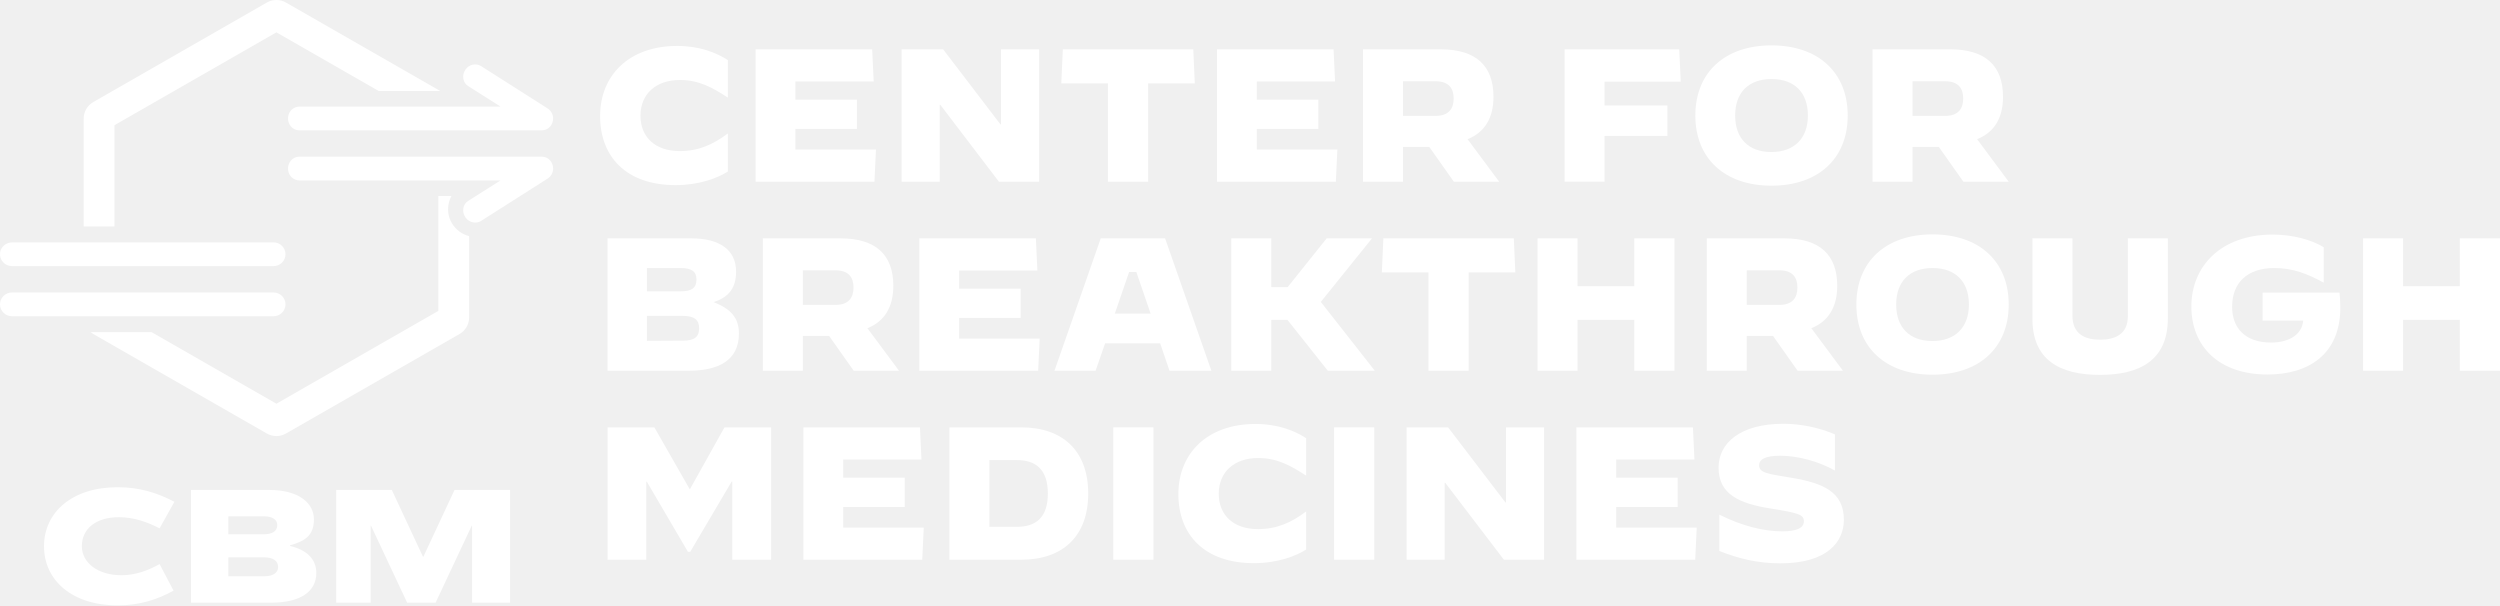
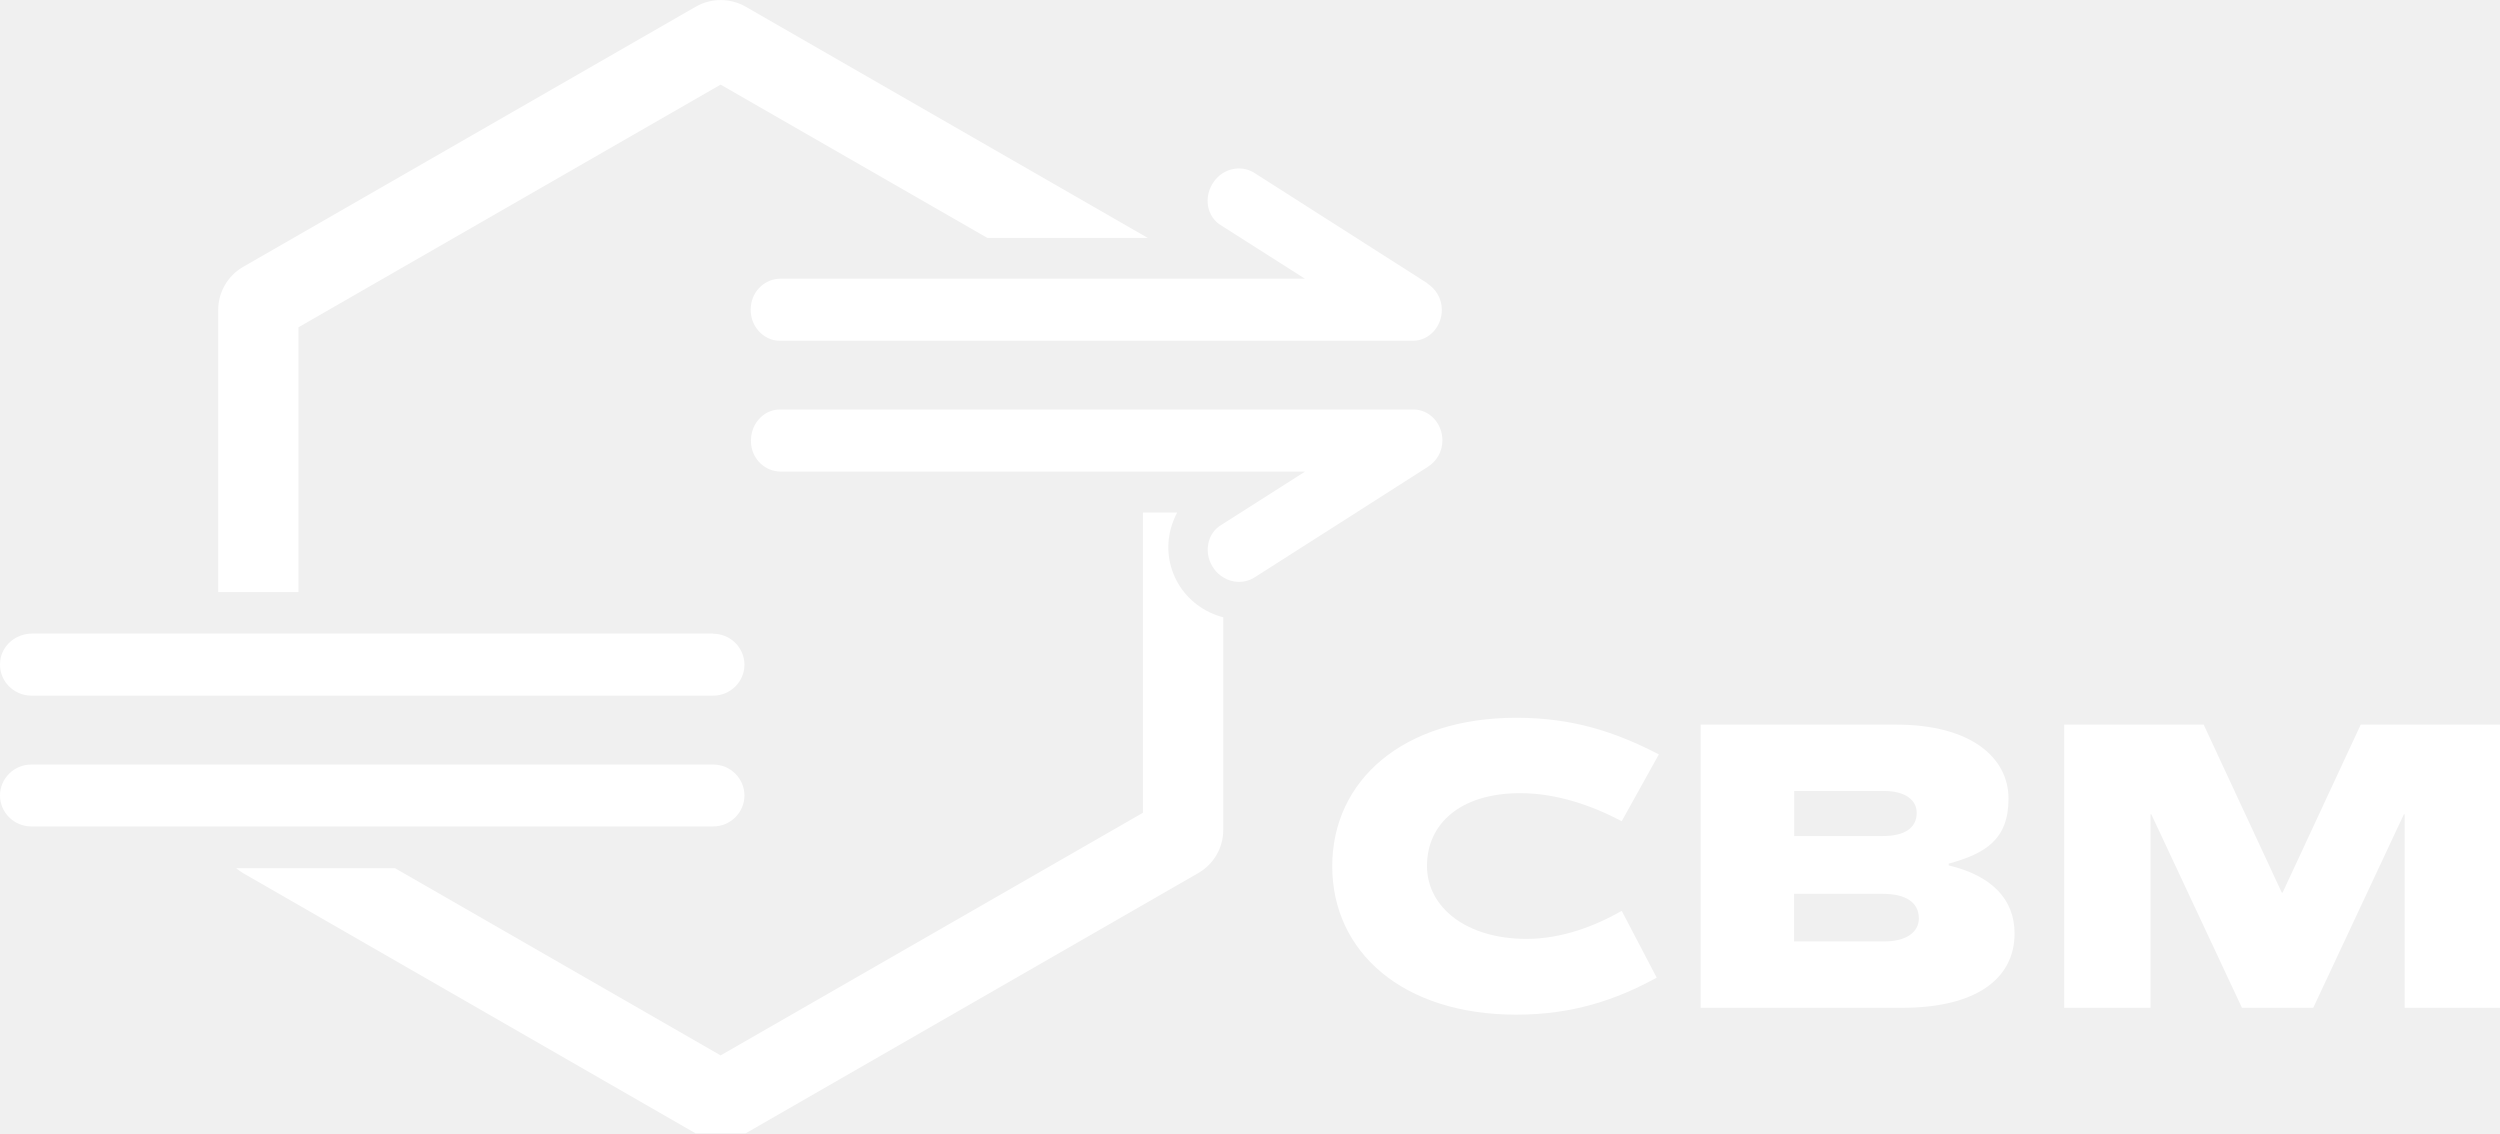
- <svg xmlns="http://www.w3.org/2000/svg" width="223" height="54" viewBox="0 0 223 54" fill="none">
-   <g clip-path="url(#clip0_437_3004)">
-     <path d="M10.209 11.167L24.655 2.885L33.786 8.12H39.275L25.508 0.227C24.982 -0.076 24.329 -0.076 23.804 0.227L8.316 9.106C7.792 9.407 7.466 9.968 7.466 10.57V20.2H10.211V11.167H10.209Z" fill="white" />
-     <path d="M40.304 19.905C39.971 19.332 39.882 18.664 40.054 18.025C40.106 17.834 40.179 17.654 40.271 17.482H39.101V27.73L24.655 36.012L13.513 29.624H8.082C8.155 29.685 8.233 29.742 8.317 29.791L23.804 38.67C24.067 38.821 24.361 38.897 24.655 38.897C24.949 38.897 25.244 38.821 25.506 38.67L40.993 29.791C41.518 29.49 41.845 28.929 41.845 28.326V21.063C41.204 20.899 40.643 20.485 40.304 19.904V19.905Z" fill="white" />
-     <path d="M24.4 21.619H1.101C0.537 21.619 0.066 22.023 0.007 22.557C-0.027 22.863 0.067 23.157 0.273 23.385C0.475 23.609 0.765 23.737 1.068 23.737H24.4C24.988 23.737 25.466 23.262 25.466 22.678C25.466 22.094 24.988 21.619 24.4 21.619Z" fill="white" />
-     <path d="M24.4 26.09H1.066C0.478 26.09 0 26.564 0 27.149C0 27.733 0.478 28.208 1.066 28.208H24.4C24.988 28.208 25.466 27.733 25.466 27.149C25.466 26.564 24.988 26.09 24.4 26.09V26.09Z" fill="white" />
-     <path d="M48.84 9.667C48.824 9.656 42.886 5.879 42.886 5.879C42.432 5.619 41.851 5.75 41.534 6.186C41.352 6.436 41.28 6.734 41.33 7.026C41.38 7.314 41.548 7.558 41.791 7.697L44.646 9.507H26.712C26.188 9.507 25.752 9.911 25.697 10.445C25.666 10.752 25.753 11.045 25.943 11.273C26.131 11.497 26.399 11.625 26.68 11.625H48.347C48.893 11.625 49.338 11.151 49.338 10.566C49.338 10.177 49.131 9.851 48.838 9.667H48.84Z" fill="white" />
-     <path d="M48.349 13.977H26.68C26.399 13.977 26.131 14.105 25.942 14.329C25.752 14.555 25.666 14.85 25.697 15.157C25.752 15.691 26.189 16.095 26.712 16.095H44.646L41.844 17.87L41.791 17.905C41.547 18.044 41.379 18.289 41.33 18.576C41.28 18.867 41.352 19.165 41.534 19.415C41.62 19.534 41.728 19.628 41.845 19.7C42.16 19.891 42.556 19.913 42.886 19.723C42.886 19.723 48.824 15.946 48.839 15.935C49.132 15.751 49.339 15.425 49.339 15.036C49.339 14.451 48.895 13.977 48.349 13.977V13.977Z" fill="white" />
-     <path d="M15.557 44.759L14.234 47.13C13.2 46.585 11.937 46.133 10.615 46.133C8.471 46.133 7.301 47.235 7.301 48.714C7.301 50.194 8.715 51.311 10.844 51.311C12.105 51.311 13.276 50.858 14.234 50.315L15.481 52.685C14.051 53.471 12.486 53.999 10.479 53.999C6.434 53.999 3.926 51.764 3.926 48.73C3.926 45.696 6.434 43.461 10.479 43.461C12.486 43.461 14.007 43.958 15.557 44.759V44.759Z" fill="white" />
-     <path d="M24.003 43.703C26.665 43.703 28.002 44.88 28.002 46.33C28.002 47.779 27.181 48.278 25.874 48.64V48.7C27.394 49.062 28.215 49.893 28.215 51.116C28.215 52.776 26.771 53.758 24.216 53.758H17.04V43.703H24.003V43.703ZM20.369 47.658H23.517C24.308 47.658 24.733 47.372 24.733 46.827C24.733 46.374 24.322 46.058 23.577 46.058H20.369V47.658V47.658ZM20.369 51.402H23.593C24.368 51.402 24.809 51.07 24.809 50.587C24.809 50.014 24.352 49.712 23.517 49.712H20.369V51.402Z" fill="white" />
-     <path d="M34.95 43.703L37.732 49.666H37.762L40.544 43.703H45.5V53.758H42.109V46.889H42.079L38.856 53.758H36.317L33.093 46.889H33.063V53.758H29.991V43.703H34.947H34.95Z" fill="white" />
-     <path d="M53.53 10.356C53.53 6.729 56.095 4.098 60.409 4.098C62.414 4.098 63.908 4.705 64.928 5.363V8.687H64.895C63.553 7.809 62.33 7.135 60.648 7.135C58.49 7.135 57.131 8.4 57.131 10.322C57.131 12.243 58.456 13.476 60.63 13.476C62.328 13.476 63.603 12.886 64.895 11.925H64.928V15.299C64.028 15.873 62.38 16.513 60.273 16.513C55.822 16.513 53.53 13.949 53.53 10.357V10.356Z" fill="white" />
-     <path d="M67.401 4.4H77.798L77.933 7.268H70.951V8.889H76.439V11.501H70.951V13.341H78.136L78.001 16.209H67.401V4.4Z" fill="white" />
-     <path d="M80.424 4.4H84.127L89.241 11.096H89.291V4.4H92.689V16.209H89.105L83.872 9.343H83.822V16.209H80.424V4.4V4.4Z" fill="white" />
-     <path d="M98.83 7.438H94.668L94.804 4.4H106.44L106.576 7.438H102.414V16.209H98.829V7.438H98.83Z" fill="white" />
-     <path d="M108.557 4.4H118.954L119.089 7.268H112.108V8.889H117.595V11.501H112.108V13.341H119.293L119.158 16.209H108.557V4.4Z" fill="white" />
-     <path d="M121.581 4.4H128.512C131.672 4.4 133.218 5.884 133.218 8.635C133.218 10.523 132.436 11.806 130.907 12.415L133.727 16.209H129.684L127.492 13.106H125.147V16.209H121.581V4.4V4.4ZM128.052 10.337C129.241 10.337 129.667 9.681 129.667 8.786C129.667 7.891 129.242 7.249 128.052 7.249H125.147V10.335H128.052V10.337Z" fill="white" />
-     <path d="M139.56 4.4H149.787L149.923 7.284H143.127V9.41H148.733V12.127H143.127V16.207H139.56V4.4V4.4Z" fill="white" />
-     <path d="M151.225 10.305C151.225 6.46 153.857 4.047 158.019 4.047C162.182 4.047 164.816 6.46 164.816 10.305C164.816 14.15 162.183 16.563 158.019 16.563C153.856 16.563 151.225 14.15 151.225 10.305ZM161.265 10.305C161.265 8.264 160.076 7.05 158.019 7.05C155.963 7.05 154.776 8.264 154.776 10.305C154.776 12.346 155.964 13.56 158.004 13.56C160.043 13.56 161.265 12.346 161.265 10.305V10.305Z" fill="white" />
-     <path d="M167.031 4.4H173.963C177.123 4.4 178.669 5.884 178.669 8.635C178.669 10.523 177.887 11.806 176.358 12.415L179.178 16.209H175.135L172.943 13.106H170.598V16.209H167.031V4.4V4.4ZM173.503 10.337C174.692 10.337 175.118 9.681 175.118 8.786C175.118 7.891 174.693 7.249 173.503 7.249H170.598V10.335H173.503V10.337Z" fill="white" />
-     <path d="M54.192 21.262H61.684C64.164 21.262 65.658 22.274 65.658 24.23C65.658 25.547 65.133 26.474 63.654 26.947C65.183 27.554 65.913 28.347 65.913 29.746C65.913 32.192 64.028 33.07 61.413 33.07H54.193V21.262H54.192ZM60.732 25.985C61.718 25.985 62.124 25.681 62.124 24.922C62.124 24.213 61.682 23.91 60.732 23.91H57.708V25.985H60.732ZM60.902 30.388C61.955 30.388 62.363 30.048 62.363 29.274C62.363 28.548 61.954 28.176 60.902 28.176H57.708V30.403L60.902 30.386V30.388Z" fill="white" />
-     <path d="M68.046 21.262H74.977C78.138 21.262 79.684 22.745 79.684 25.496C79.684 27.385 78.901 28.667 77.373 29.276L80.193 33.07H76.15L73.958 29.967H71.613V33.07H68.046V21.262V21.262ZM74.518 27.198C75.706 27.198 76.133 26.542 76.133 25.647C76.133 24.752 75.708 24.111 74.518 24.111H71.613V27.197H74.518V27.198Z" fill="white" />
-     <path d="M82.003 21.262H92.4L92.535 24.129H85.554V25.75H91.041V28.362H85.554V30.202H92.739L92.604 33.07H82.003V21.262V21.262Z" fill="white" />
-     <path d="M98.184 21.262H103.927L108.055 33.07H104.319L103.486 30.624H98.576L97.726 33.07H94.058L98.186 21.262H98.184ZM99.442 27.975H102.635L101.362 24.265H100.716L99.442 27.975Z" fill="white" />
-     <path d="M109.83 21.262H113.397V25.613H114.858L118.34 21.262H122.35L122.367 21.279L117.815 26.931L122.621 33.054L122.604 33.071H118.442L114.842 28.535H113.397V33.071H109.83V21.263V21.262Z" fill="white" />
-     <path d="M127.422 24.297H123.26L123.396 21.26H135.032L135.168 24.297H131.006V33.068H127.421V24.297H127.422Z" fill="white" />
-     <path d="M137.149 21.262H140.716V25.529H145.779V21.262H149.363V33.07H145.779V28.533H140.716V33.07H137.149V21.262V21.262Z" fill="white" />
-     <path d="M152.244 21.262H159.175C162.335 21.262 163.881 22.745 163.881 25.496C163.881 27.385 163.099 28.667 161.57 29.276L164.391 33.07H160.347L158.156 29.967H155.811V33.07H152.244V21.262V21.262ZM158.716 27.198C159.904 27.198 160.33 26.542 160.33 25.647C160.33 24.752 159.905 24.111 158.716 24.111H155.811V27.197H158.716V27.198Z" fill="white" />
-     <path d="M165.588 27.165C165.588 23.319 168.22 20.906 172.382 20.906C176.545 20.906 179.178 23.319 179.178 27.165C179.178 31.01 176.546 33.423 172.382 33.423C168.219 33.423 165.588 31.01 165.588 27.165ZM175.627 27.165C175.627 25.124 174.439 23.909 172.382 23.909C170.325 23.909 169.139 25.124 169.139 27.165C169.139 29.206 170.327 30.42 172.366 30.42C174.406 30.42 175.627 29.206 175.627 27.165V27.165Z" fill="white" />
-     <path d="M181.294 28.43V21.261H184.861V28.159C184.861 29.813 185.999 30.302 187.324 30.302C188.648 30.302 189.804 29.828 189.804 28.211V21.26H193.372V28.396C193.372 32.124 190.89 33.439 187.306 33.439C183.722 33.439 181.292 32.105 181.292 28.429L181.294 28.43Z" fill="white" />
-     <path d="M195.47 27.333C195.47 23.774 198.087 20.924 202.724 20.924C204.491 20.924 206.173 21.378 207.277 22.053V25.207H207.26C205.833 24.43 204.541 23.908 202.876 23.908C200.448 23.908 199.106 25.224 199.106 27.366C199.106 29.29 200.294 30.556 202.589 30.556C204.101 30.556 205.341 29.897 205.443 28.599H201.824V26.1H208.688C208.722 26.488 208.755 26.911 208.755 27.45C208.755 31.616 205.902 33.406 202.266 33.406C197.952 33.406 195.47 30.925 195.47 27.333V27.333Z" fill="white" />
-     <path d="M210.786 21.262H214.353V25.529H219.416V21.262H223V33.07H219.416V28.533H214.353V33.07H210.786V21.262Z" fill="white" />
-     <path d="M54.192 38.121H58.371L61.532 43.654L64.623 38.121H68.785V49.929H65.321V42.946H65.27L61.568 49.221H61.364L57.695 42.963H57.645V49.929H54.196V38.121H54.192Z" fill="white" />
-     <path d="M71.663 38.121H82.06L82.195 40.989H75.214V42.609H80.701V45.222H75.214V47.062H82.399L82.264 49.929H71.663V38.121V38.121Z" fill="white" />
-     <path d="M84.686 38.121H91.09C94.81 38.121 97.069 40.228 97.069 44.024C97.069 47.819 94.81 49.927 91.09 49.927H84.686V38.119V38.121ZM90.699 46.993C92.432 46.993 93.468 46.135 93.468 44.024C93.468 41.913 92.432 41.039 90.699 41.039H88.252V46.993H90.699Z" fill="white" />
-     <path d="M99.305 38.121H102.889V49.929H99.305V38.121V38.121Z" fill="white" />
-     <path d="M105.111 44.077C105.111 40.449 107.676 37.818 111.99 37.818C113.995 37.818 115.489 38.425 116.508 39.084V42.408H116.475C115.133 41.53 113.911 40.856 112.228 40.856C110.071 40.856 108.712 42.121 108.712 44.042C108.712 45.964 110.037 47.197 112.211 47.197C113.911 47.197 115.185 46.606 116.475 45.646H116.508V49.019C115.608 49.594 113.961 50.234 111.854 50.234C107.403 50.234 105.111 47.67 105.111 44.078V44.077Z" fill="white" />
-     <path d="M119 38.121H122.584V49.929H119V38.121V38.121Z" fill="white" />
-     <path d="M125.468 38.121H129.171L134.284 44.817H134.335V38.121H137.732V49.929H134.148L128.915 43.064H128.865V49.929H125.468V38.121V38.121Z" fill="white" />
-     <path d="M140.612 38.121H151.009L151.144 40.989H144.163V42.609H149.65V45.222H144.163V47.062H151.348L151.213 49.929H140.612V38.121V38.121Z" fill="white" />
-     <path d="M153.363 49.151V45.913H153.381C155.368 46.908 157.305 47.397 158.987 47.397C160.26 47.397 160.906 47.093 160.906 46.503C160.906 45.913 160.482 45.762 157.933 45.358C155.147 44.917 153.296 44.092 153.296 41.715C153.296 39.504 155.251 37.801 159.071 37.801C160.6 37.801 162.197 38.12 163.674 38.744V41.95L163.657 41.967C162.248 41.157 160.344 40.651 158.816 40.651C157.458 40.651 156.914 40.971 156.914 41.509C156.914 42.203 157.745 42.269 159.836 42.624C162.622 43.097 164.474 43.872 164.474 46.368C164.474 48.309 163.013 50.249 158.816 50.249C156.743 50.249 155.096 49.826 153.363 49.15V49.151Z" fill="white" />
+ <svg xmlns="http://www.w3.org/2000/svg" width="150" height="68" viewBox="0 0 150 68" fill="none">
+   <g clip-path="url(#clip0_454_4846)">
+     <path d="M17.909 19.636L43.237 5.077L59.247 14.278H68.87L44.737 0.4C43.811 -0.128 42.675 -0.128 41.749 0.4L14.58 16.017C13.666 16.546 13.092 17.533 13.092 18.59V35.523H17.909V19.636Z" fill="white" />
+     <path d="M44.737 68.001L71.894 52.385C72.82 51.856 73.394 50.869 73.394 49.811V37.038C72.269 36.745 71.285 36.028 70.687 35.006C70.101 33.995 69.948 32.82 70.253 31.704C70.347 31.363 70.476 31.046 70.628 30.752H68.577V48.765L43.237 63.324L23.699 52.091H14.17C14.299 52.197 14.44 52.302 14.58 52.385L41.737 68.001" fill="white" />
+     <path d="M42.792 38.014H1.934C0.949 38.014 0.117 38.719 0.012 39.659C-0.047 40.199 0.117 40.716 0.48 41.116C0.832 41.504 1.348 41.739 1.875 41.739H42.792C43.823 41.739 44.667 40.904 44.667 39.882C44.667 38.86 43.823 38.025 42.792 38.025V38.014Z" fill="white" />
+     <path d="M42.792 45.873H1.875C0.844 45.873 0 46.707 0 47.73C0 48.752 0.844 49.586 1.875 49.586H42.792C43.823 49.586 44.667 48.752 44.667 47.73C44.667 46.707 43.823 45.873 42.792 45.873Z" fill="white" />
+     <path d="M85.654 17.003L75.211 10.341C74.414 9.883 73.394 10.118 72.844 10.882C72.527 11.316 72.398 11.845 72.48 12.362C72.574 12.867 72.867 13.302 73.289 13.537L78.294 16.721H46.836C45.921 16.721 45.148 17.427 45.054 18.366C44.995 18.907 45.148 19.424 45.488 19.824C45.816 20.211 46.285 20.446 46.777 20.446H84.775C85.736 20.446 86.51 19.612 86.51 18.59C86.51 17.908 86.146 17.332 85.631 17.003H85.654Z" fill="white" />
+     <path d="M84.798 24.57H46.789C46.296 24.57 45.828 24.794 45.499 25.193C45.159 25.593 45.019 26.11 45.066 26.65C45.159 27.59 45.933 28.295 46.847 28.295H78.305L73.394 31.421L73.3 31.48C72.867 31.726 72.574 32.161 72.492 32.655C72.398 33.172 72.527 33.689 72.843 34.135C72.996 34.347 73.183 34.511 73.394 34.641C73.945 34.981 74.637 35.017 75.223 34.676C75.223 34.676 85.642 28.037 85.666 28.013C86.181 27.684 86.545 27.12 86.545 26.427C86.545 25.405 85.771 24.57 84.81 24.57H84.798Z" fill="white" />
+     <path d="M99.531 45.264L97.304 49.271C95.558 48.354 93.436 47.59 91.21 47.59C87.6 47.59 85.619 49.447 85.619 51.95C85.619 54.453 87.998 56.333 91.585 56.333C93.706 56.333 95.687 55.569 97.304 54.652L99.402 58.659C96.988 59.987 94.351 60.88 90.975 60.88C84.154 60.88 79.934 57.108 79.934 51.973C79.934 46.838 84.165 43.066 90.975 43.066C94.362 43.066 96.917 43.912 99.531 45.264Z" fill="white" />
+     <path d="M113.772 43.477C118.261 43.477 120.511 45.462 120.511 47.918C120.511 50.374 119.128 51.208 116.924 51.819V51.925C119.491 52.536 120.874 53.946 120.874 56.003C120.874 58.811 118.436 60.468 114.135 60.468H102.039V43.477H113.772ZM107.642 50.163H112.951C114.287 50.163 115.002 49.681 115.002 48.764C115.002 48.001 114.311 47.46 113.057 47.46H107.653V50.163H107.642ZM107.642 56.484H113.08C114.381 56.484 115.131 55.92 115.131 55.109C115.131 54.146 114.358 53.629 112.951 53.629H107.642V56.484Z" fill="white" />
+     <path d="M132.22 43.477L136.908 53.559H136.955L141.643 43.477H150V60.468H144.28V48.858H144.233L138.795 60.468H134.517L129.079 48.858H129.032V60.468H123.851V43.477H132.208H132.22Z" fill="white" />
  </g>
  <defs>
-     <clipPath id="clip0_437_3004">
-       <rect width="223" height="54" fill="white" />
+     <clipPath id="clip0_454_4846">
+       <rect width="150" height="68" fill="white" />
    </clipPath>
  </defs>
</svg>
